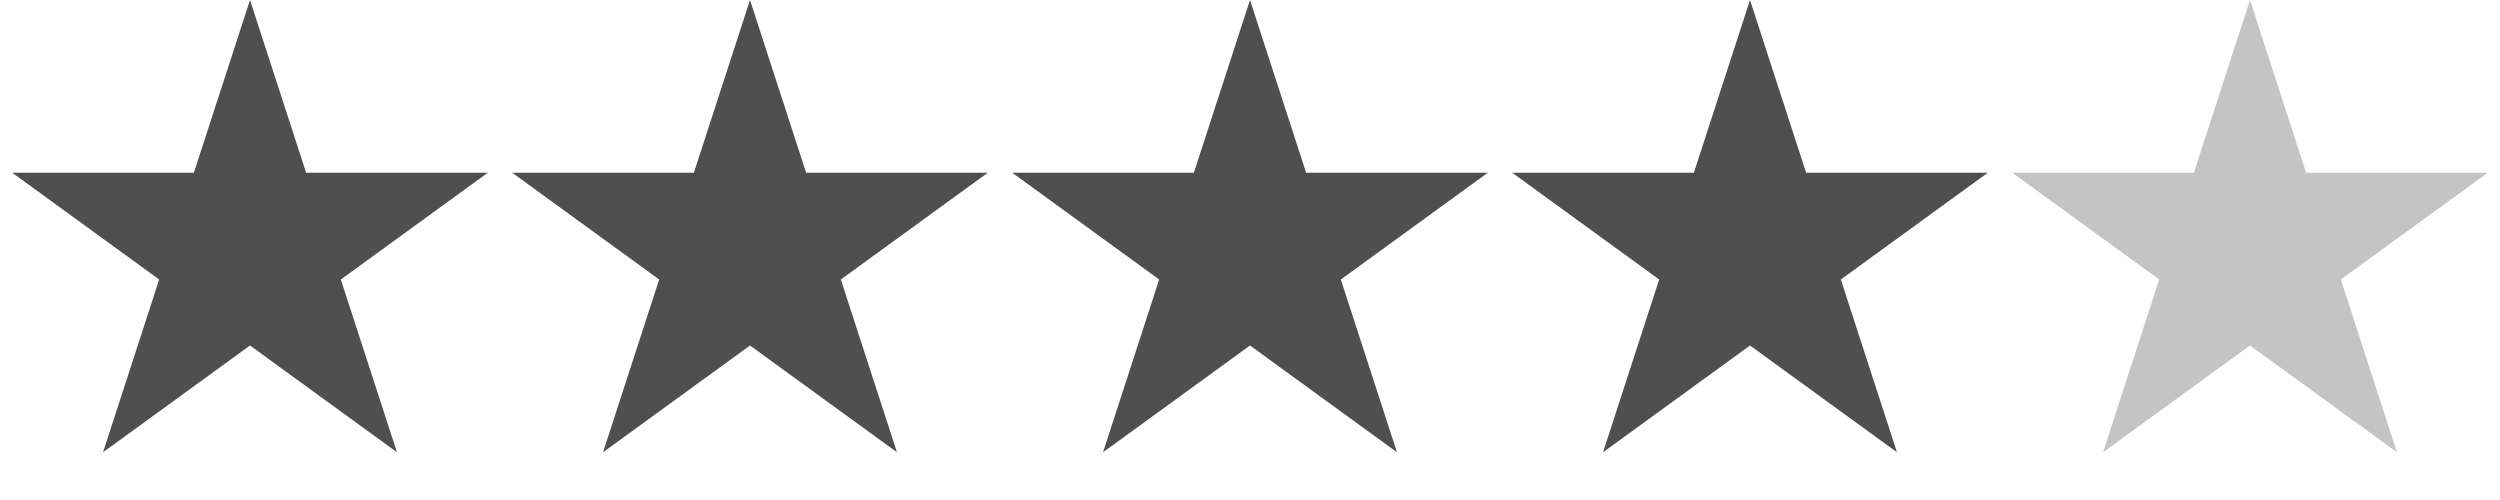
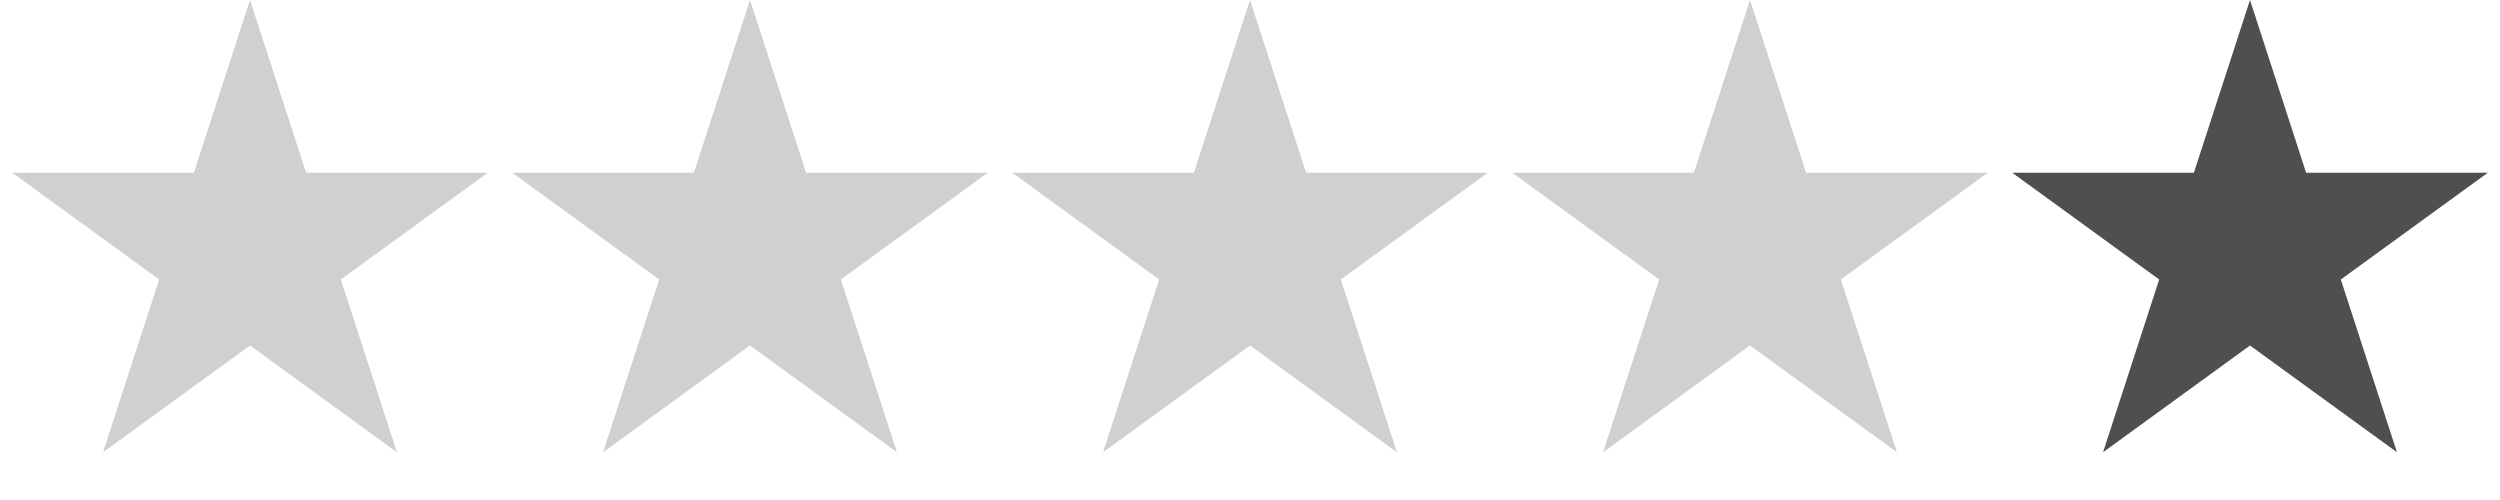
<svg xmlns="http://www.w3.org/2000/svg" width="100" height="20" viewBox="0 0 100 20" fill="none">
-   <path d="M10 0L12.245 6.91H19.511L13.633 11.18L15.878 18.09L10 13.82L4.122 18.09L6.367 11.18L0.489 6.91H7.755L10 0Z" fill="#4F4F4F" />
-   <path d="M90 0L92.245 6.91H99.511L93.633 11.18L95.878 18.09L90 13.82L84.122 18.09L86.367 11.18L80.489 6.91H87.755L90 0Z" fill="#C4C4C4" />
-   <path d="M70 0L72.245 6.91H79.511L73.633 11.18L75.878 18.09L70 13.82L64.122 18.09L66.367 11.18L60.489 6.91H67.755L70 0Z" fill="#4F4F4F" />
-   <path d="M50 0L52.245 6.91H59.511L53.633 11.18L55.878 18.09L50 13.82L44.122 18.09L46.367 11.18L40.489 6.91H47.755L50 0Z" fill="#4F4F4F" />
-   <path d="M30 0L32.245 6.91H39.511L33.633 11.18L35.878 18.09L30 13.82L24.122 18.09L26.367 11.18L20.489 6.91H27.755L30 0Z" fill="#4F4F4F" />
+   <path d="M10 0L12.245 6.91H19.511L13.633 11.18L15.878 18.09L10 13.82L4.122 18.09L6.367 11.18L0.489 6.91H7.755L10 0Z" fill="#D0D0D0" />
+   <path d="M90 0L92.245 6.91H99.511L93.633 11.18L95.878 18.09L90 13.82L84.122 18.09L86.367 11.18L80.489 6.91H87.755L90 0Z" fill="#4F4F4F" />
+   <path d="M70 0L72.245 6.91H79.511L73.633 11.18L75.878 18.09L70 13.82L64.122 18.09L66.367 11.18L60.489 6.91H67.755L70 0Z" fill="#D0D0D0" />
+   <path d="M50 0L52.245 6.91H59.511L53.633 11.18L55.878 18.09L50 13.82L44.122 18.09L46.367 11.18L40.489 6.91H47.755L50 0Z" fill="#D0D0D0" />
+   <path d="M30 0L32.245 6.91H39.511L33.633 11.18L35.878 18.09L30 13.82L24.122 18.09L26.367 11.18L20.489 6.91H27.755L30 0Z" fill="#D0D0D0" />
</svg>
